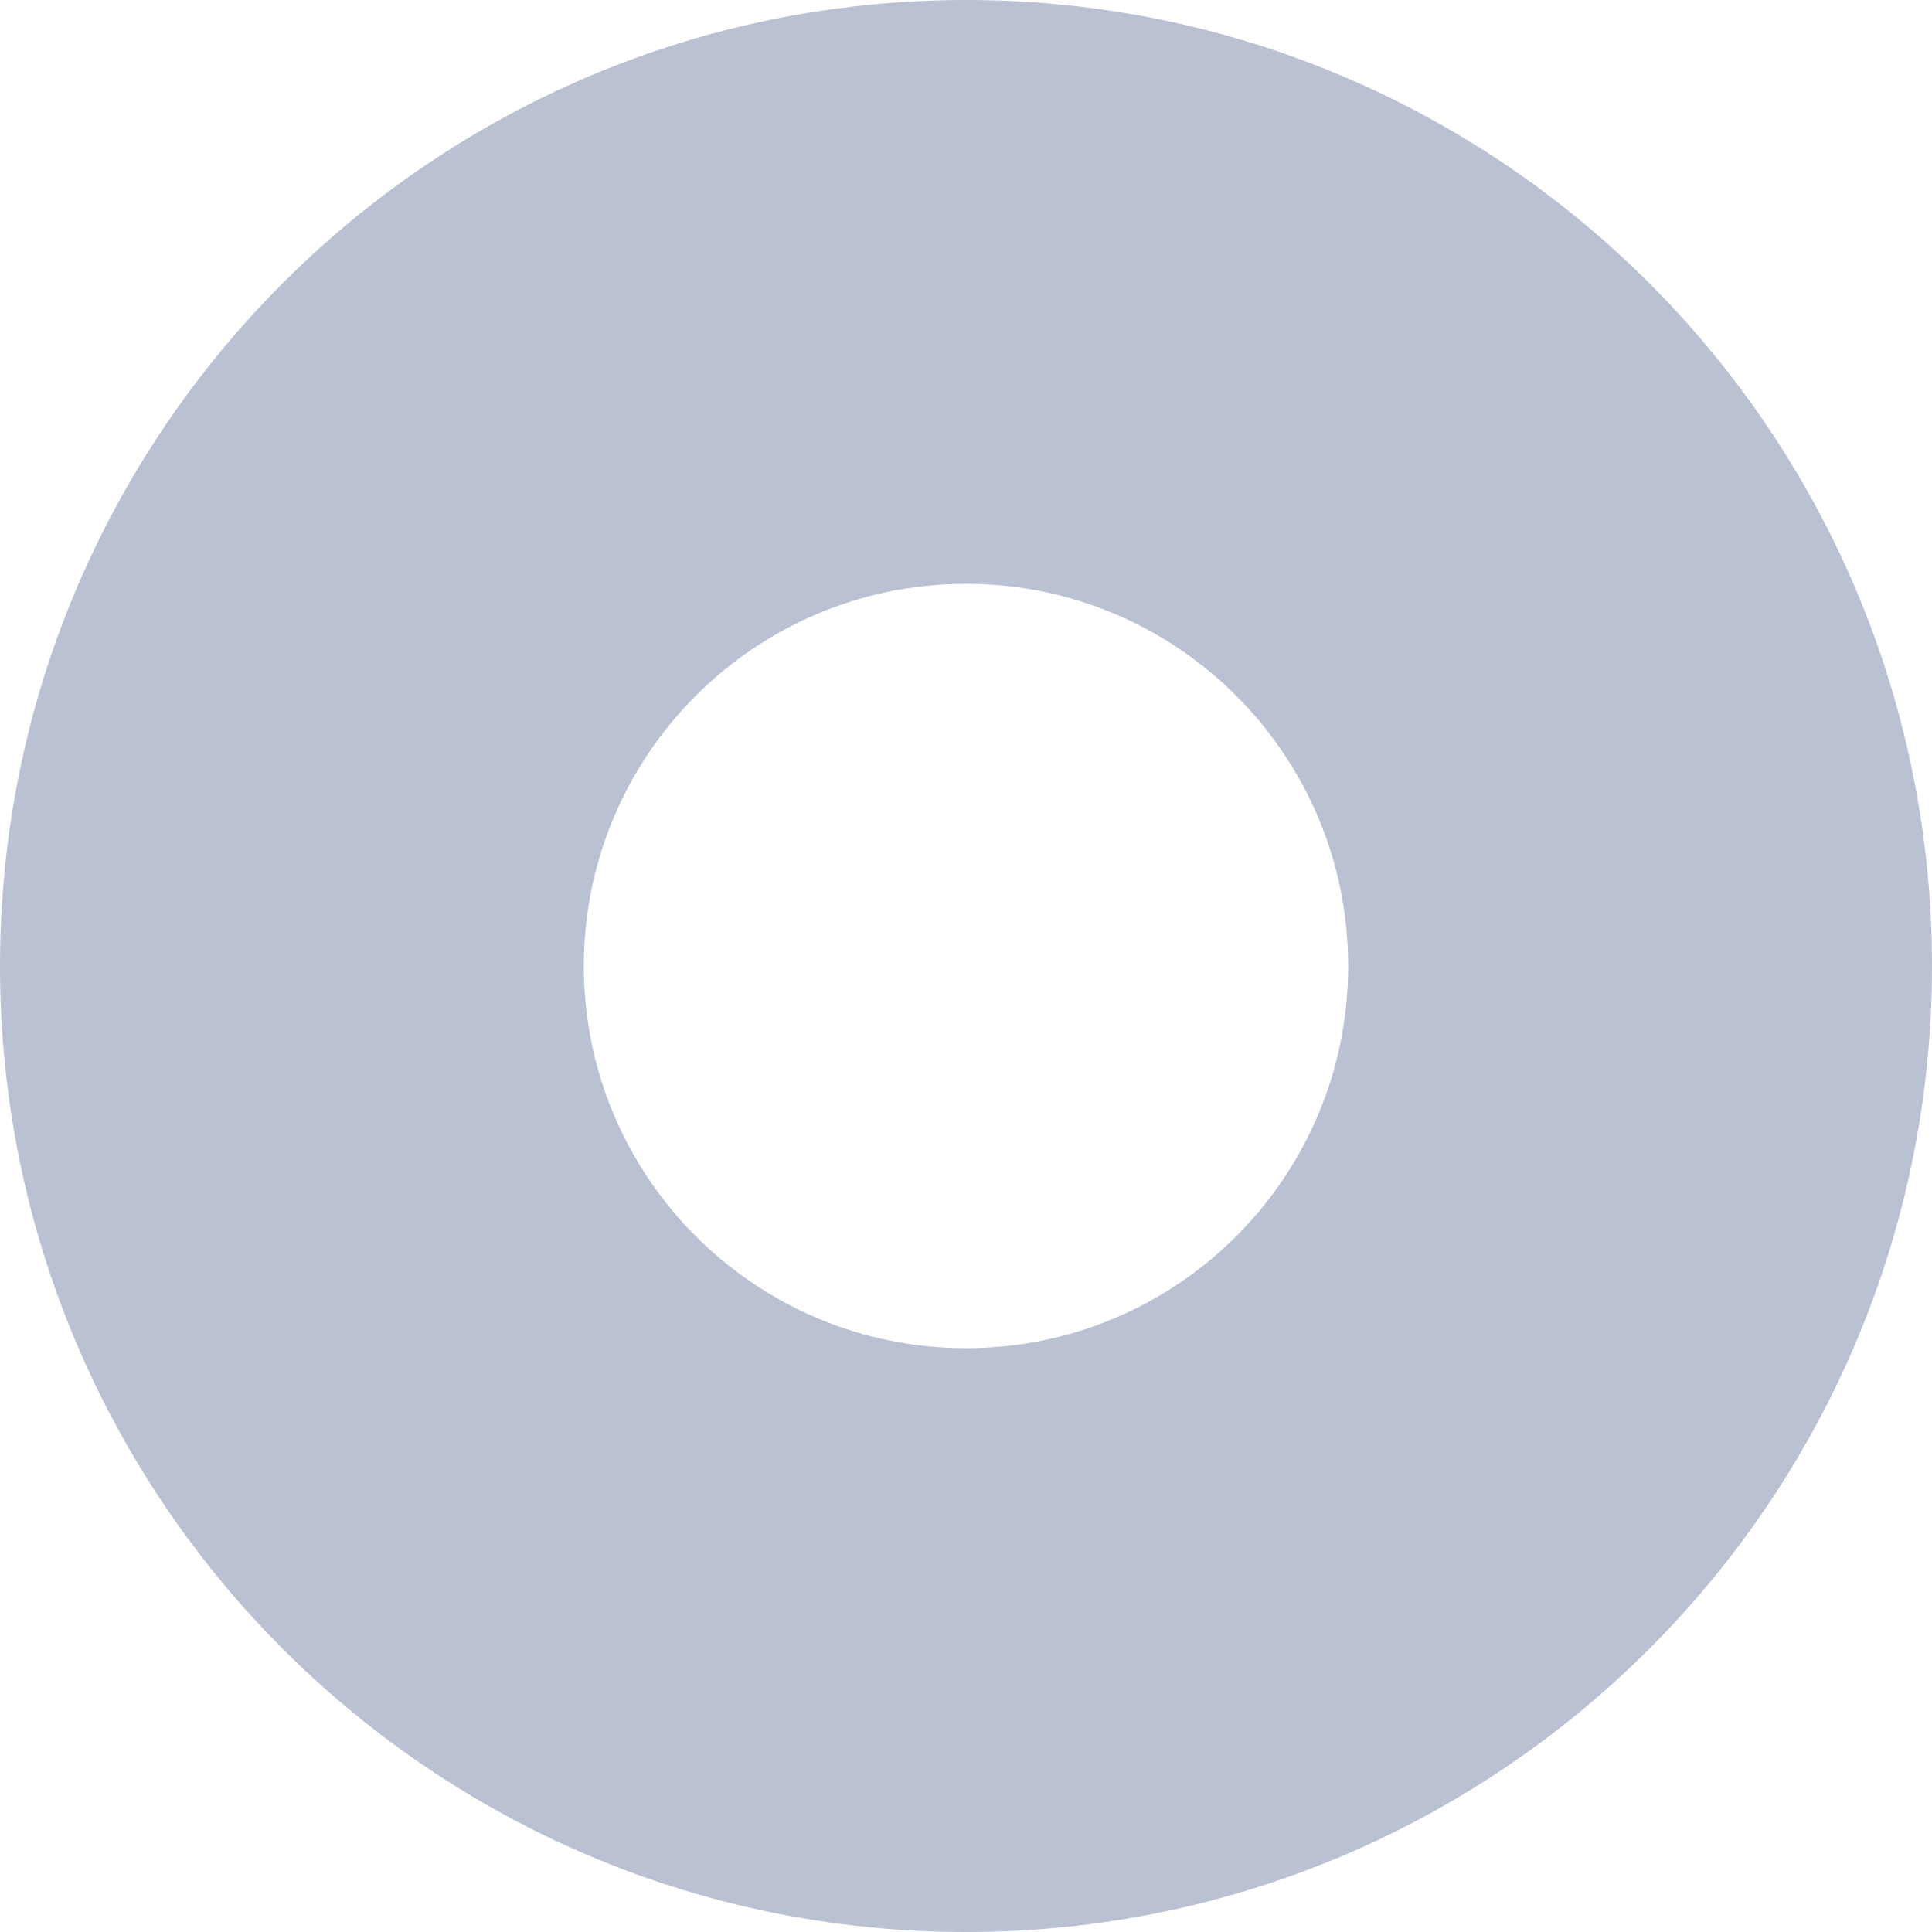
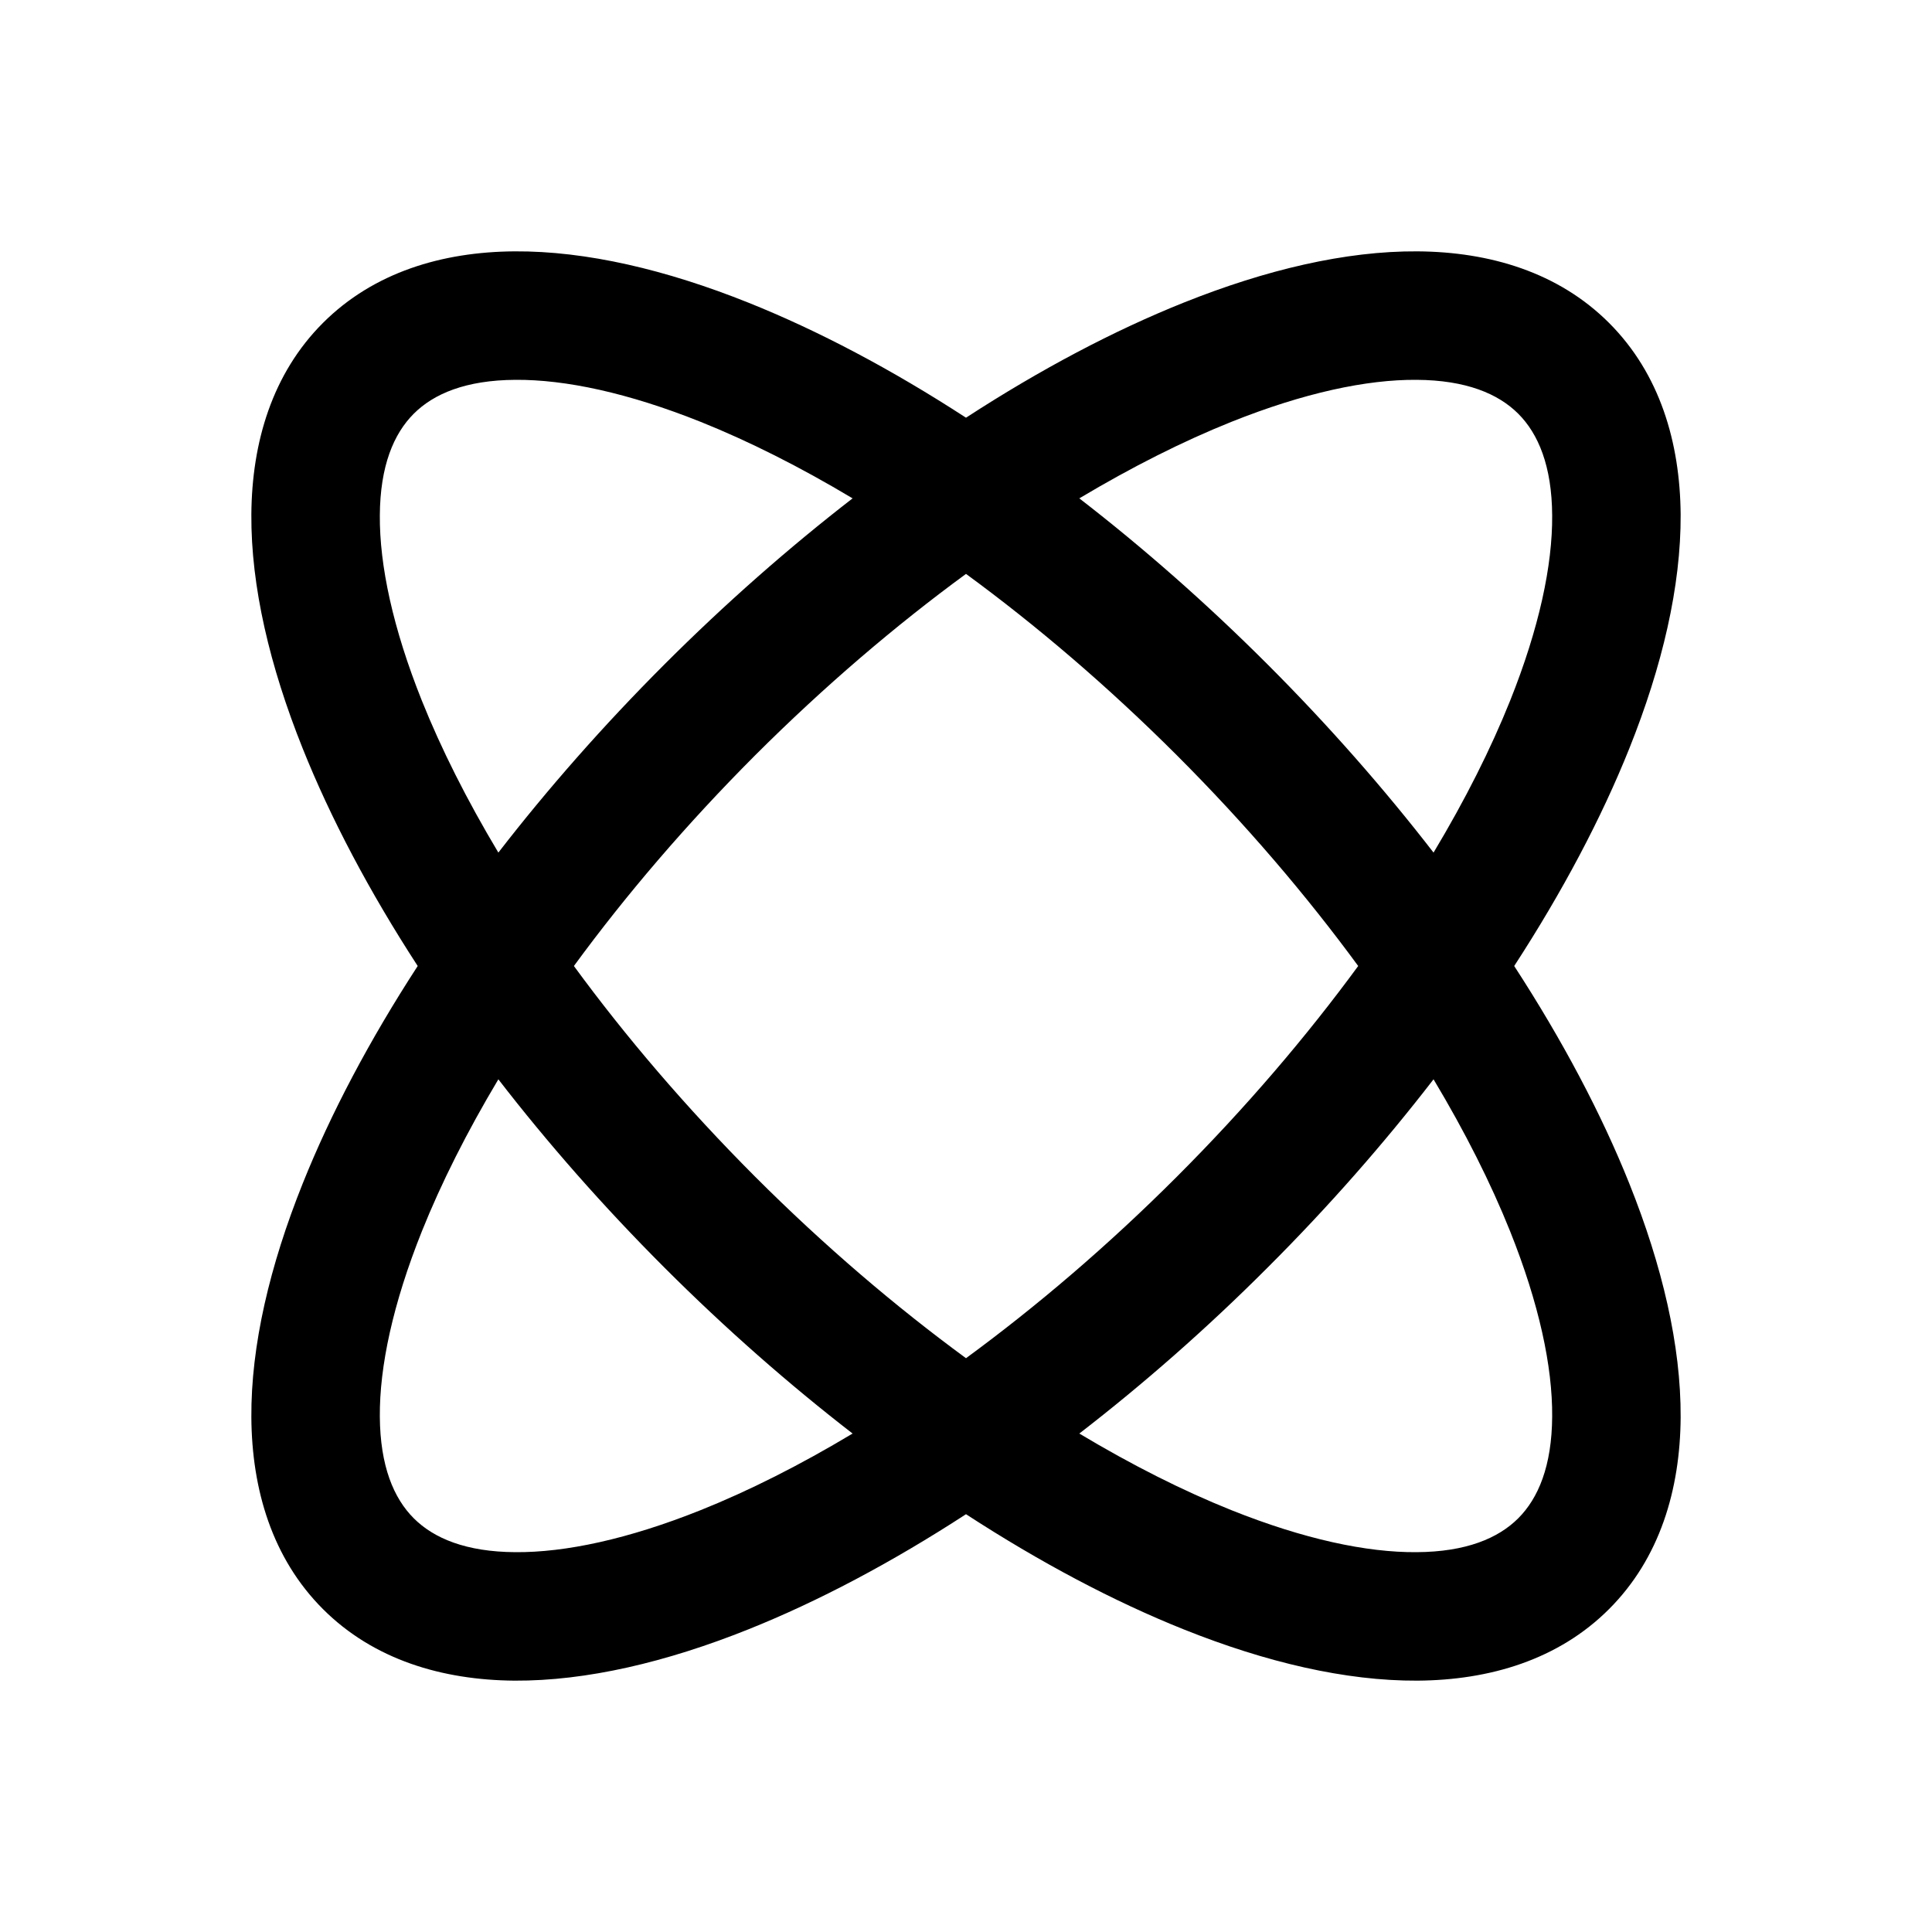
- <svg xmlns="http://www.w3.org/2000/svg" width="32" height="32" viewBox="102 102 820 820" fill="#BAC1D3">
-   <path d="M512 102C738.437 102 922 285.563 922 512C922 738.437 738.437 922 512 922C285.563 922 102 738.437 102 512C102 285.563 285.563 102 512 102ZM512 349.796C422.417 349.796 349.796 422.417 349.796 512C349.796 601.583 422.417 674.204 512 674.204C601.583 674.204 674.204 601.583 674.204 512C674.204 422.417 601.583 349.796 512 349.796Z" />
+ <svg xmlns="http://www.w3.org/2000/svg" width="20" height="20" viewBox="0 0 20 20" fill="black">
+   <path d="M14.673 2.602C15.421 2.607 16.132 2.818 16.657 3.343C17.182 3.868 17.392 4.579 17.398 5.326C17.402 6.07 17.207 6.898 16.867 7.747C16.578 8.469 16.176 9.229 15.675 10C16.176 10.771 16.578 11.531 16.867 12.253C17.207 13.102 17.402 13.929 17.398 14.673C17.393 15.421 17.182 16.132 16.657 16.657C16.132 17.182 15.421 17.393 14.673 17.398C13.929 17.402 13.102 17.207 12.253 16.867C11.531 16.578 10.771 16.176 10 15.675C9.229 16.176 8.469 16.578 7.747 16.867C6.898 17.207 6.07 17.402 5.326 17.398C4.579 17.392 3.868 17.182 3.343 16.657C2.818 16.132 2.607 15.421 2.602 14.673C2.597 13.929 2.793 13.102 3.133 12.253C3.422 11.531 3.823 10.771 4.324 10C3.823 9.229 3.422 8.469 3.133 7.747C2.793 6.898 2.597 6.07 2.602 5.326C2.607 4.579 2.818 3.868 3.343 3.343C3.868 2.818 4.579 2.607 5.326 2.602C6.07 2.597 6.898 2.793 7.747 3.133C8.469 3.422 9.229 3.823 10 4.324C10.771 3.823 11.531 3.422 12.253 3.133C13.102 2.793 13.929 2.597 14.673 2.602ZM5.159 11.173C4.833 11.719 4.567 12.248 4.367 12.747C4.067 13.497 3.928 14.147 3.932 14.664C3.935 15.177 4.076 15.51 4.283 15.717C4.49 15.924 4.823 16.065 5.335 16.068C5.852 16.072 6.503 15.933 7.253 15.633C7.752 15.433 8.281 15.167 8.826 14.84C8.168 14.331 7.512 13.756 6.878 13.122C6.244 12.488 5.668 11.832 5.159 11.173ZM14.84 11.173C14.331 11.832 13.757 12.488 13.122 13.122C12.488 13.757 11.832 14.331 11.173 14.84C11.719 15.167 12.248 15.433 12.747 15.633C13.497 15.933 14.147 16.072 14.664 16.068C15.177 16.065 15.51 15.924 15.717 15.717C15.924 15.51 16.065 15.177 16.068 14.664C16.072 14.147 15.933 13.497 15.633 12.747C15.433 12.248 15.167 11.719 14.84 11.173ZM10 5.941C9.273 6.473 8.535 7.102 7.818 7.818C7.102 8.535 6.473 9.273 5.941 10C6.473 10.727 7.102 11.465 7.818 12.182C8.535 12.899 9.273 13.527 10 14.06C10.727 13.527 11.465 12.899 12.182 12.182C12.899 11.465 13.527 10.727 14.06 10C13.527 9.273 12.899 8.535 12.182 7.818C11.465 7.102 10.727 6.473 10 5.941ZM5.335 3.932C4.822 3.935 4.49 4.076 4.283 4.283C4.076 4.49 3.935 4.822 3.932 5.335C3.928 5.852 4.067 6.503 4.367 7.253C4.567 7.752 4.833 8.281 5.159 8.826C5.668 8.168 6.244 7.512 6.878 6.878C7.512 6.244 8.168 5.668 8.826 5.159C8.281 4.833 7.752 4.567 7.253 4.367C6.503 4.067 5.852 3.928 5.335 3.932ZM14.664 3.932C14.147 3.928 13.497 4.067 12.747 4.367C12.248 4.567 11.719 4.833 11.173 5.159C11.832 5.668 12.488 6.244 13.122 6.878C13.756 7.512 14.331 8.168 14.84 8.826C15.167 8.281 15.433 7.752 15.633 7.253C15.933 6.503 16.072 5.852 16.068 5.335C16.065 4.823 15.924 4.49 15.717 4.283C15.51 4.076 15.177 3.935 14.664 3.932Z" fill-rule="evenodd" clip-rule="evenodd" fill="black" />
</svg>
